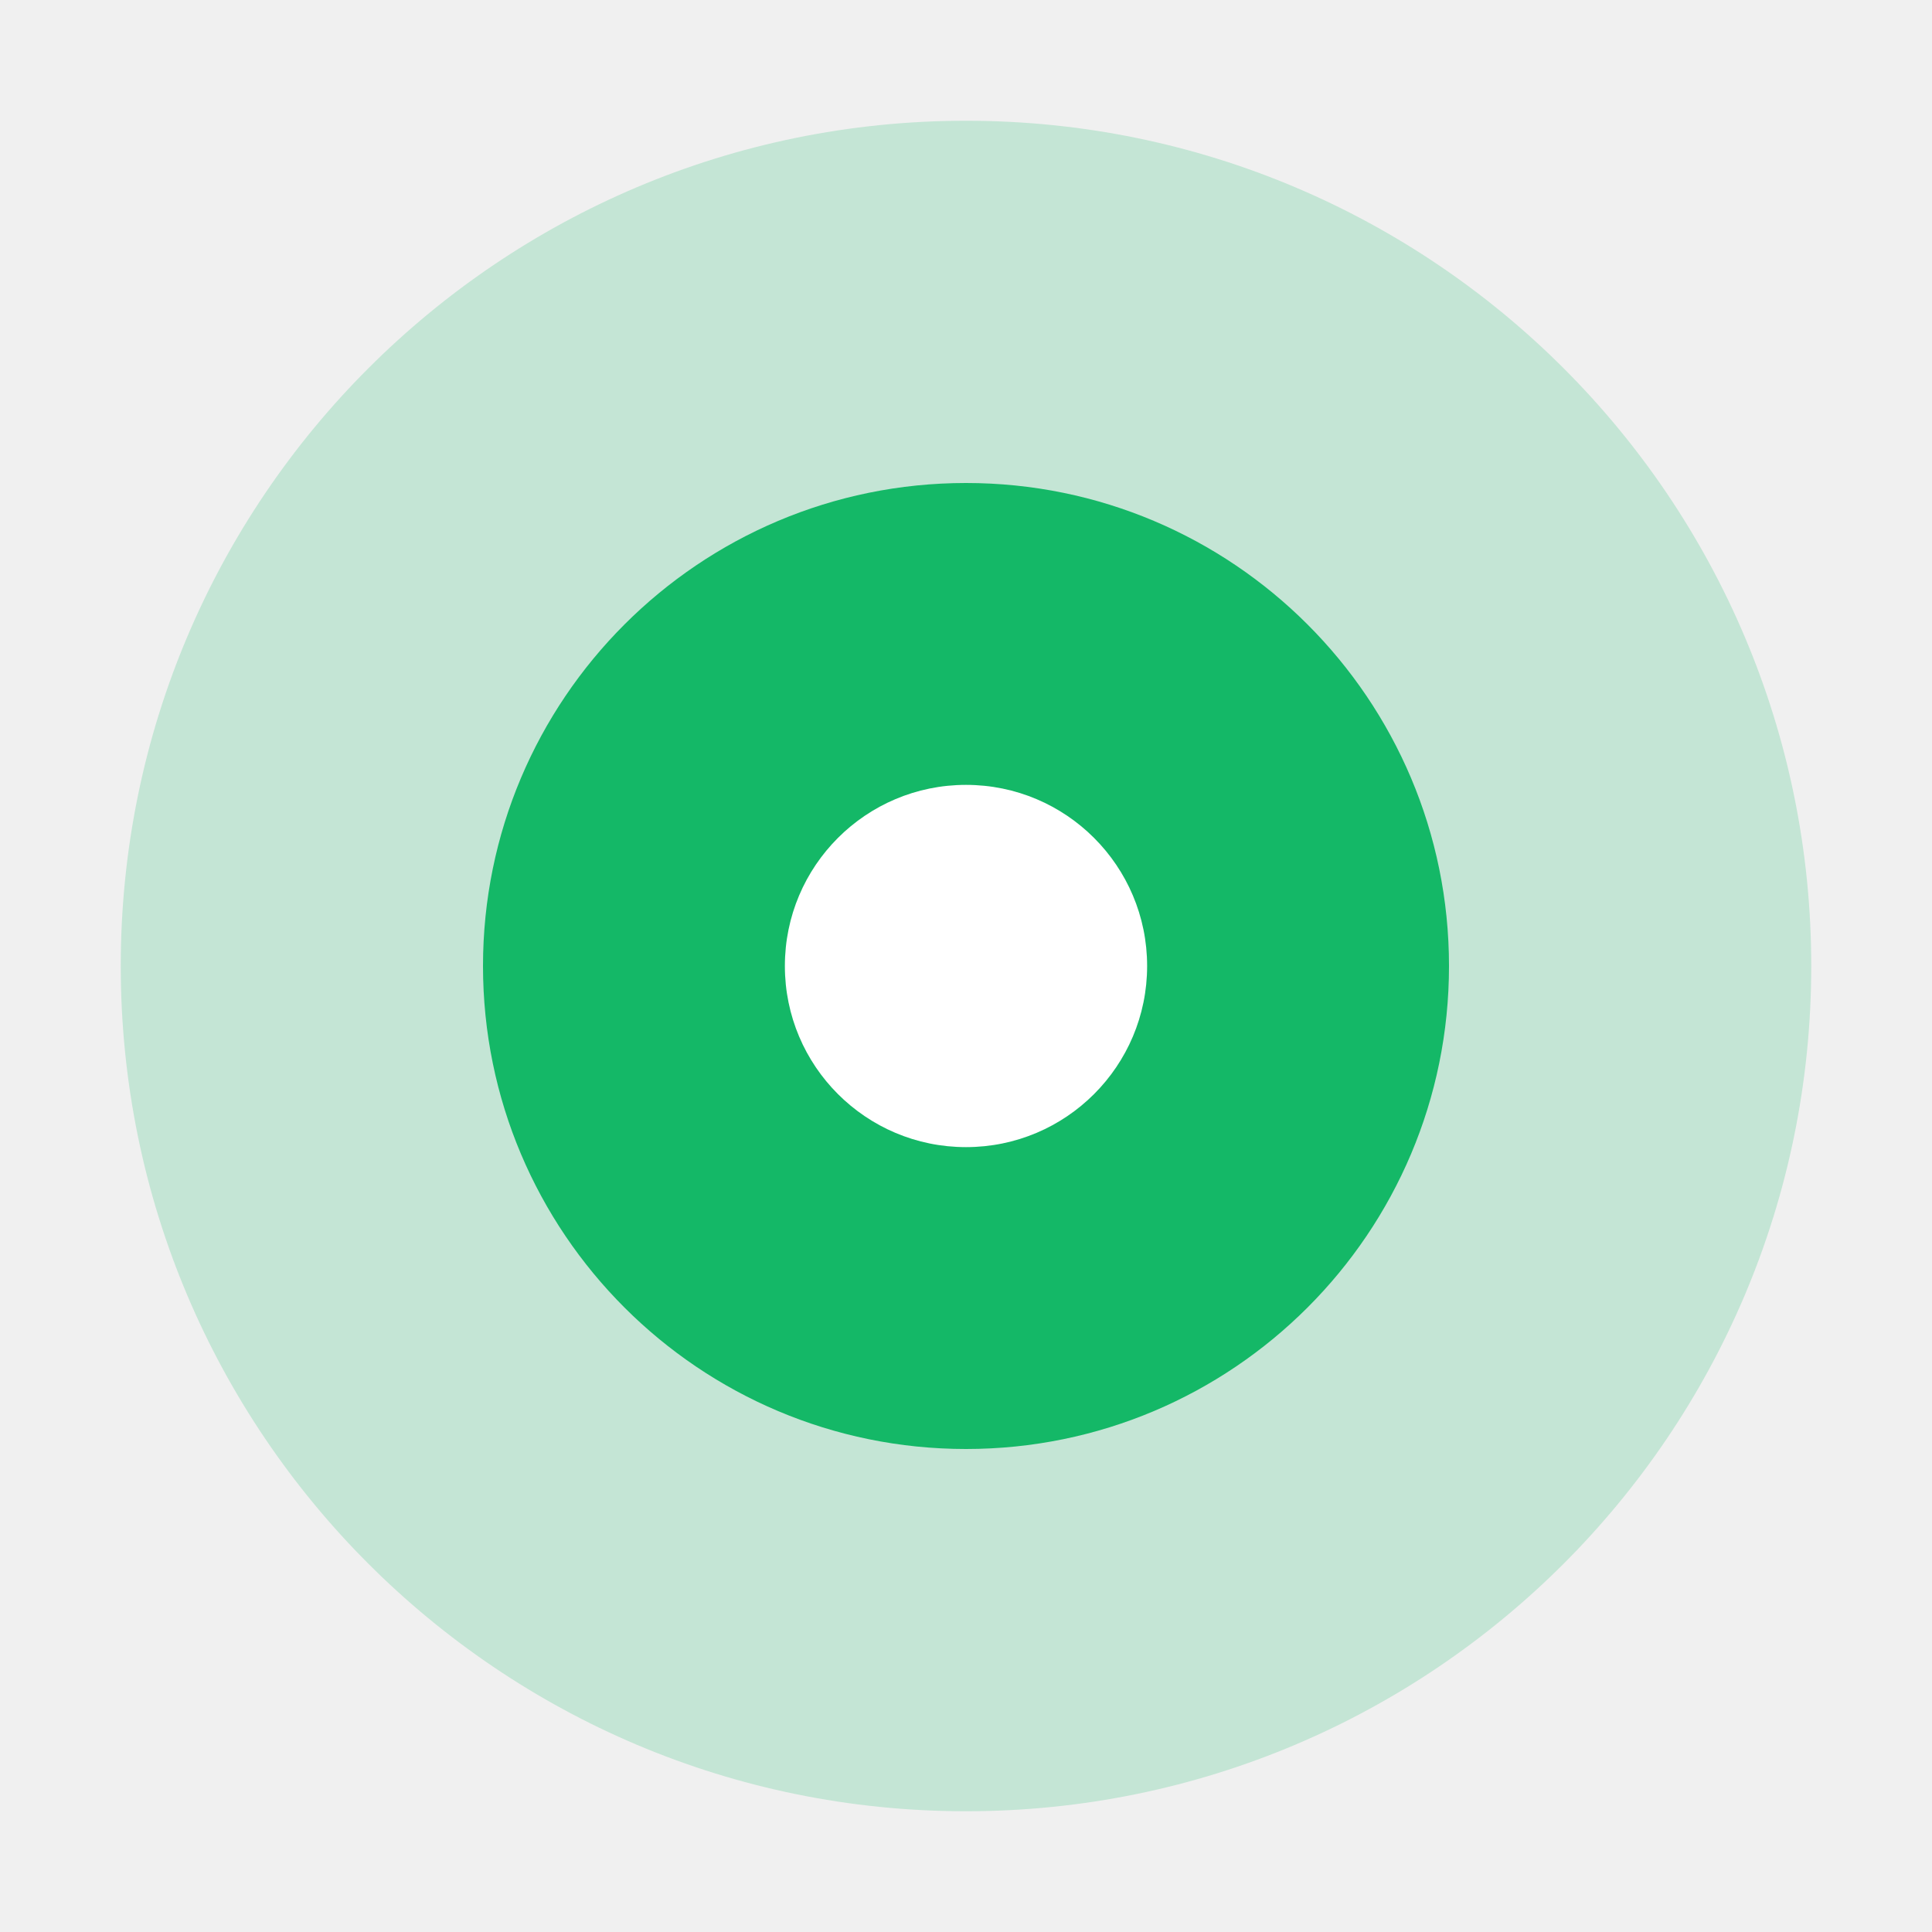
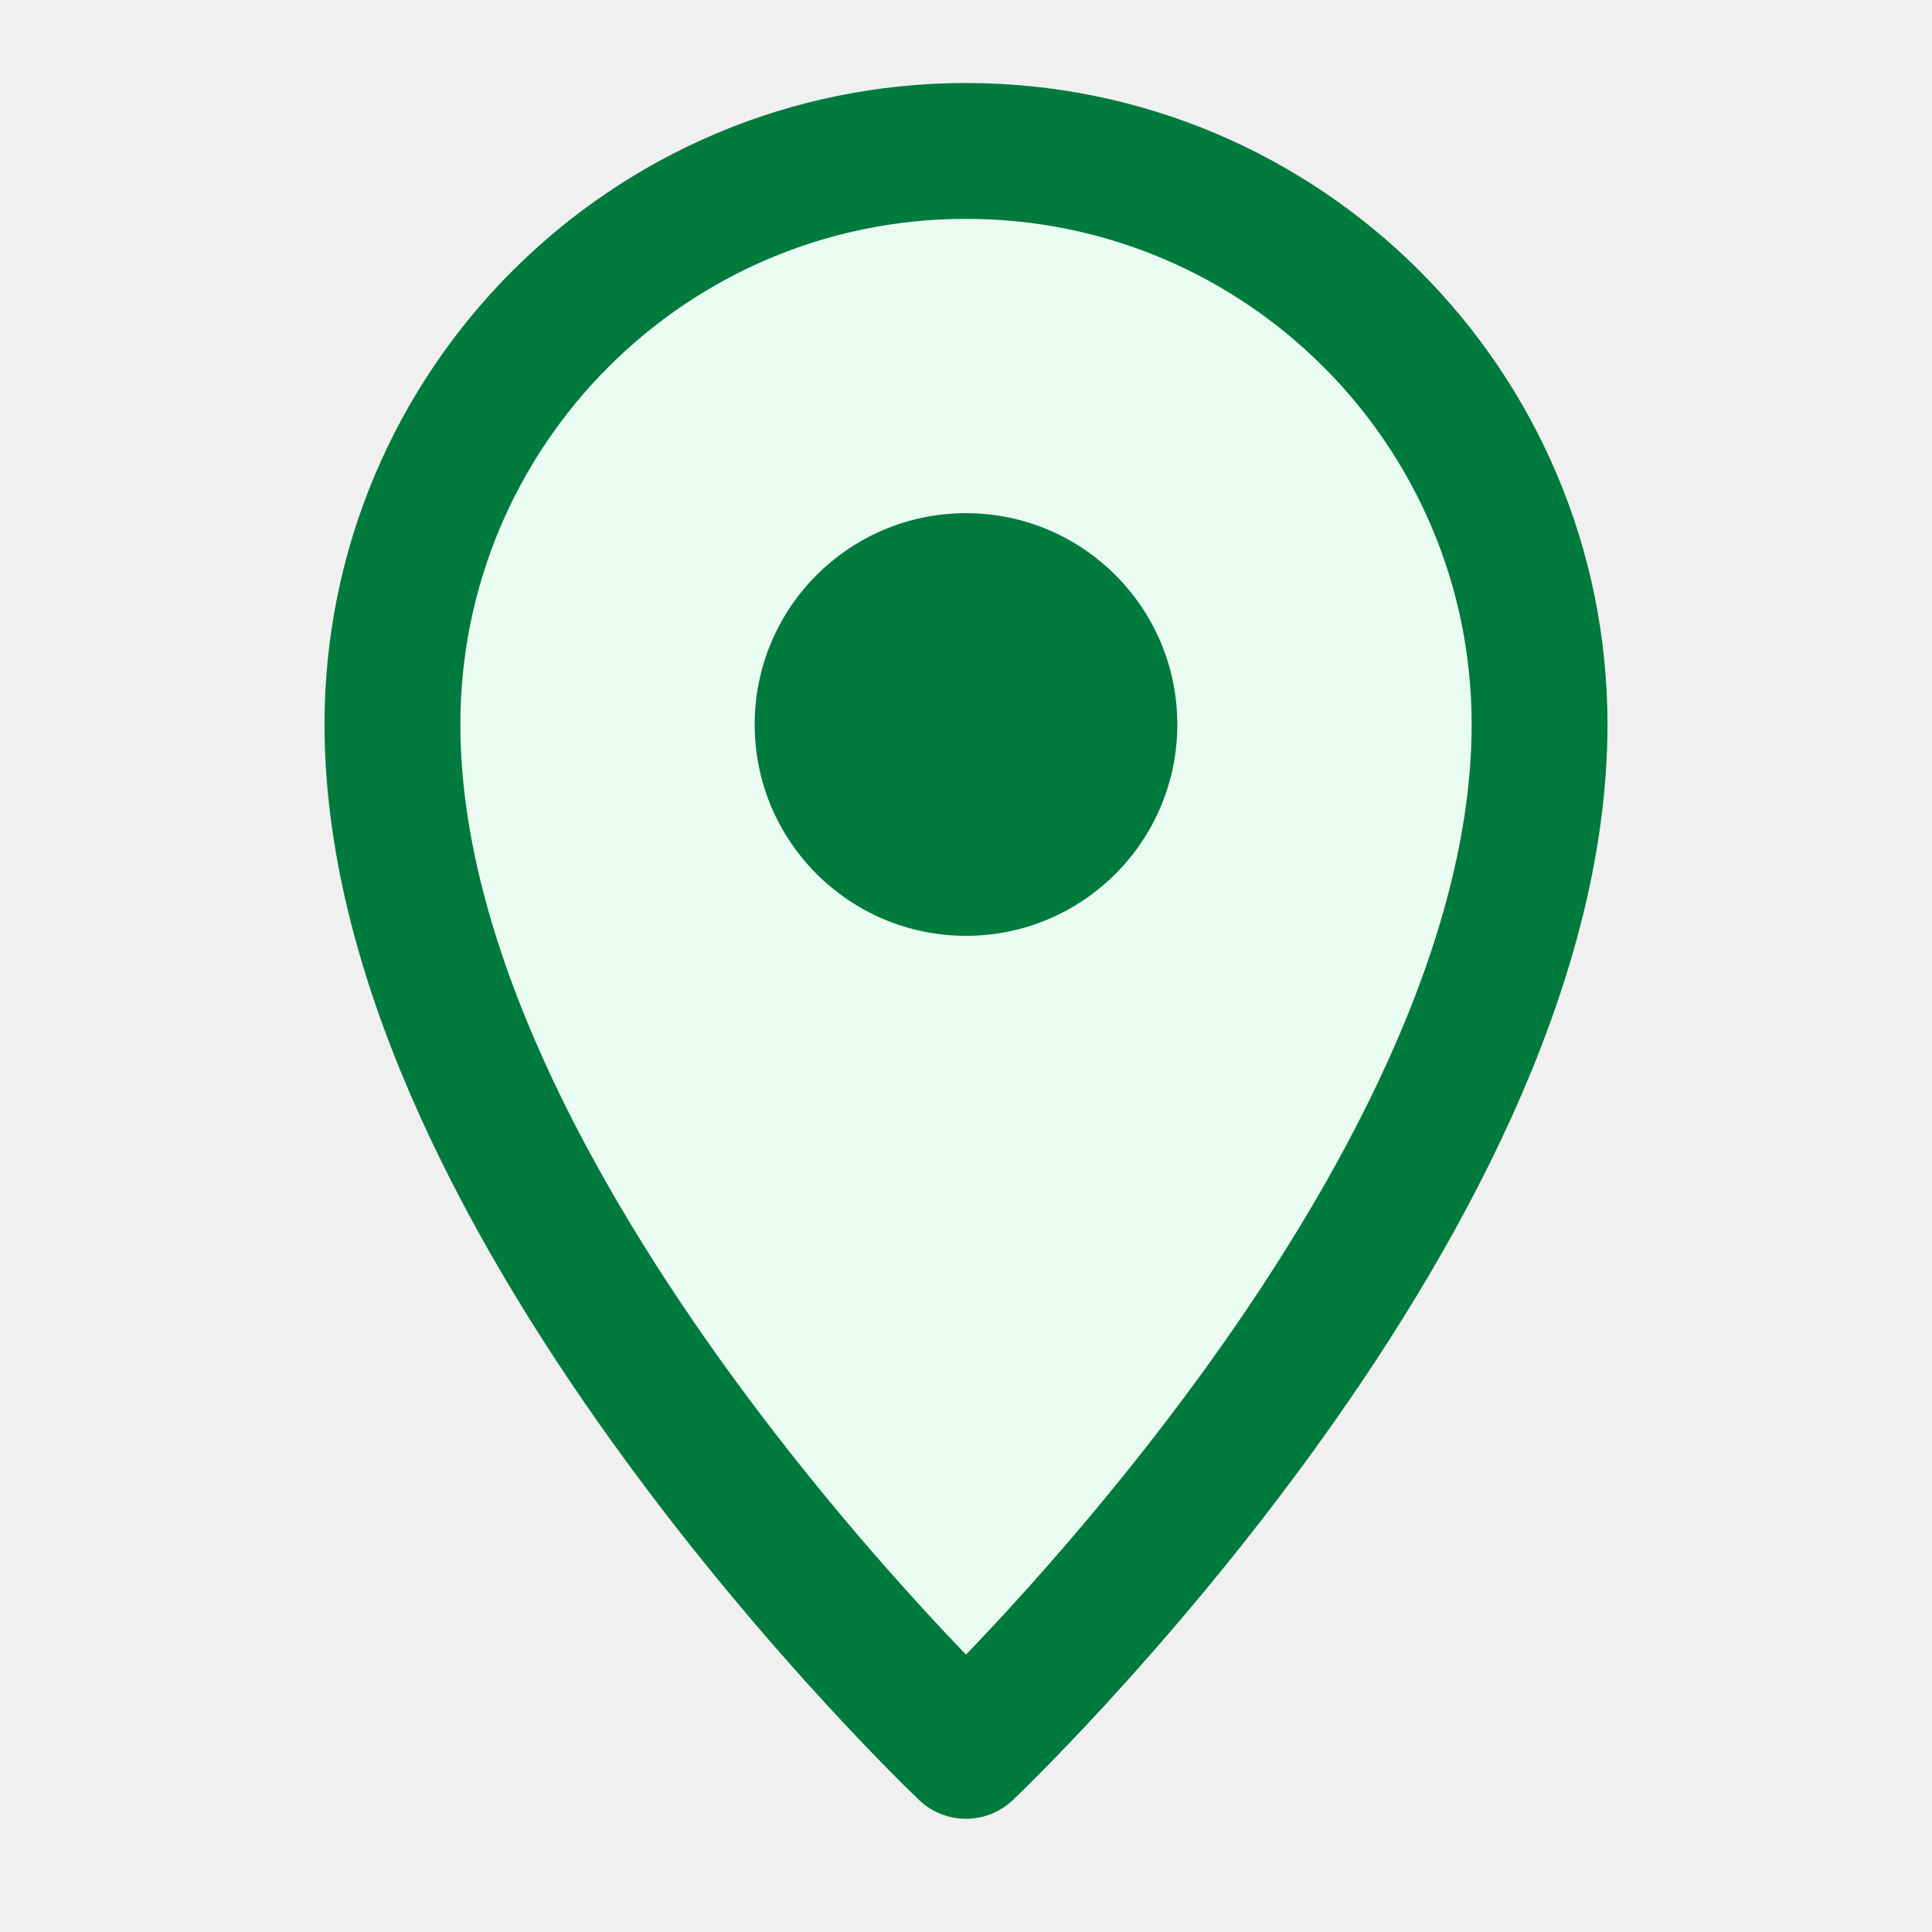
- <svg xmlns="http://www.w3.org/2000/svg" viewBox="0 0 32 32" fill="none">
-   <circle cx="16" cy="16" r="14" fill="#14B867" opacity="0.2" />
-   <circle cx="16" cy="16" r="8" fill="#14B867" />
-   <circle cx="16" cy="16" r="3" fill="#fff" />
+ <svg xmlns="http://www.w3.org/2000/svg" viewBox="0 0 64 64" fill="none" aria-hidden="true">
+   <style>.s{stroke:#007A3D;stroke-width:4.5;stroke-linecap:round;stroke-linejoin:round}.sg{stroke:#64748B;stroke-width:4.5;stroke-linecap:round;stroke-linejoin:round}.f{fill:#007A3D}.fm{fill:#EAFBF1}.fr{fill:#E31B23}.fy{fill:#FFD100}.fb{fill:#1A56DB}</style>
+   <path class="s" d="M32 58s19-18 19-34A19 19 0 1 0 13 24c0 16 19 34 19 34Z" fill="#EAFBF1" />
+   <circle class="f" cx="32" cy="24" r="7" />
</svg>
